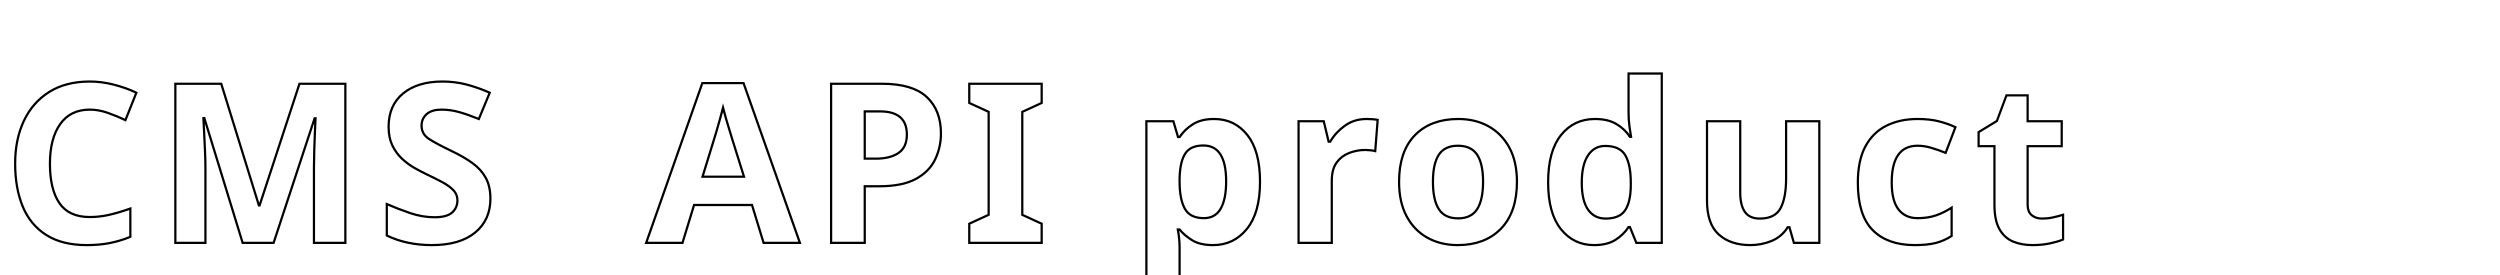
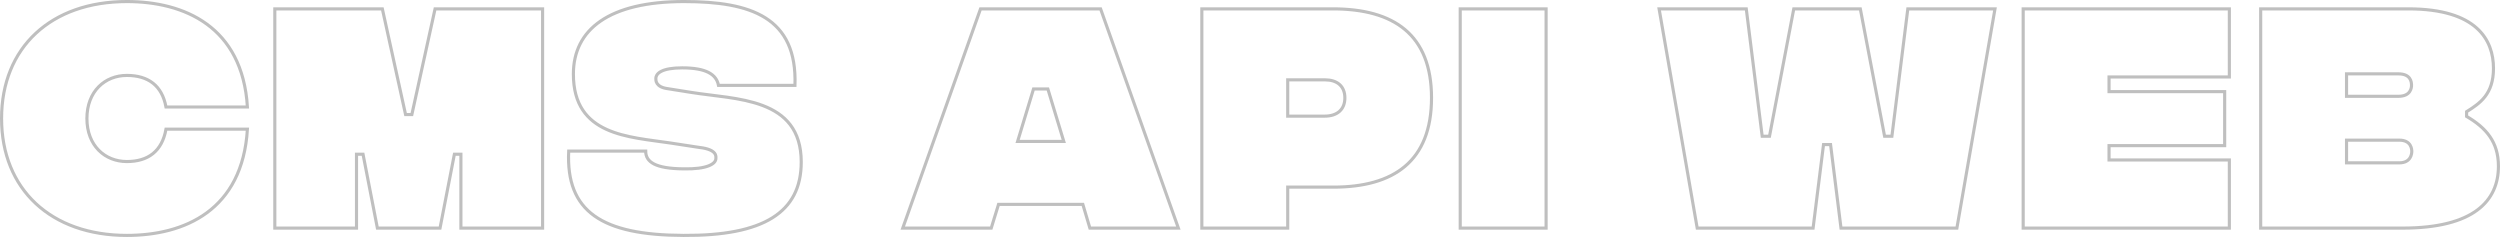
- <svg xmlns="http://www.w3.org/2000/svg" width="1122" height="123" viewBox="0 0 1122 123">
-   <g id="Group_23" data-name="Group 23" transform="translate(-187 -89)">
-     <text id="CMS" transform="translate(188 198)" fill="rgba(255,255,255,0.5)" stroke="#000" stroke-miterlimit="10" stroke-width="1" font-size="100" font-family="IntegralCF-Heavy, Integral CF" font-weight="800" letter-spacing="0.05em">
-       <tspan x="0" y="0">CMS</tspan>
-     </text>
-     <text id="API" transform="translate(477 198)" fill="rgba(255,255,255,0.5)" stroke="#000" stroke-miterlimit="10" stroke-width="1" font-size="100" font-family="IntegralCF-Heavy, Integral CF" font-weight="800" letter-spacing="0.05em">
-       <tspan x="0" y="0">API product</tspan>
-     </text>
+ <svg xmlns="http://www.w3.org/2000/svg" width="798.25" height="75.669" viewBox="0 0 798.25 75.669">
+   <g id="Group_31" data-name="Group 31" transform="translate(-183.75 -125.167)">
+     <path id="CMS" d="M41.25,2.333c18.417,0,36.917-8,38.5-33.917h-26c-1.25,7-5.667,10.333-12.5,10.333-7,0-12.75-5.083-12.75-13.75s5.75-13.75,12.75-13.75c6.833,0,11.25,3.25,12.5,10.083h26c-1.583-25.75-20.25-33.667-38.5-33.667-24.167,0-40,14.583-40,37.333C1.25-12.333,17.083,2.333,41.25,2.333ZM88.5,0h26.083V-23.583h2.083L121.25,0h20l4.583-23.583h2.083V0H174V-70H139.667L132.25-36.25h-2L122.833-70H88.5ZM219,2.333c25.417.167,37.583-7.25,37.583-23.417,0-20.75-20.917-19.917-35.167-22.25L214.083-44.5c-4.083-.5-3.917-2.75-3.917-3.25,0-1.667,1.917-3.417,8.417-3.417,7.667,0,10.917,2.083,11.583,5.583h24.417c.75-21.75-14.083-26.75-35.417-26.75-24,0-35.333,8.917-35.333,23.167,0,19.667,17.75,20,31,22l9.25,1.417c5.833.667,5.25,3,5.25,3.5,0,1.75-2.833,3.5-10.333,3.333-9-.083-12.083-2.167-12.083-5.667H182.333C181.417-5.25,192.917,2.25,219,2.333Z" transform="translate(183 198)" fill="rgba(255,255,255,0.5)" stroke="#000" stroke-width="1" opacity="0.25" />
+     <path id="API" d="M59.75,0H88L63.167-70H24.833L0,0H28.25l2.333-7.583H57.5ZM36.667-27.667l5.083-16.75h4.583l5.083,16.75ZM95.5,0h27.417V-13.083H137.5c19.25,0,31.333-8.25,31.333-28.5S156.75-70,137.333-70H95.5Zm27.417-35.75V-47.333h12c3.667,0,6.25,1.917,6.25,5.75s-2.583,5.833-6.417,5.833ZM178,0h27.417V-70H178Zm75.667,0h37L294-26.667h2.25L299.583,0h37L348.75-70H320.917l-5.083,40.667H313.5L305.75-70H284.5l-7.75,40.667h-2.333L269.333-70H241.5ZM357.75,0h65.833V-21.75H385.167v-4.583h36.917v-17.25H385.167V-48.25h38.417V-70H357.75ZM499.333-35.667v-1.5c4.25-2.667,8.583-5.583,8.583-13.833,0-9-5.25-19-27.167-19H433.583V0h45.333C501.667,0,509.5-8.75,509.5-19.75,509.5-27.5,505.583-32,499.333-35.667ZM477.583-49.25c3.917,0,4.167,2.583,4.167,3.667,0,.75-.25,3.5-4.167,3.5H461V-49.25Zm.25,28.417H461v-7.25h16.833c3.833,0,4,2.917,4,3.583C481.833-23.917,481.667-20.833,477.833-20.833Z" transform="translate(472 198)" fill="rgba(255,255,255,0.5)" stroke="#000" stroke-width="1" opacity="0.25" />
  </g>
</svg>
